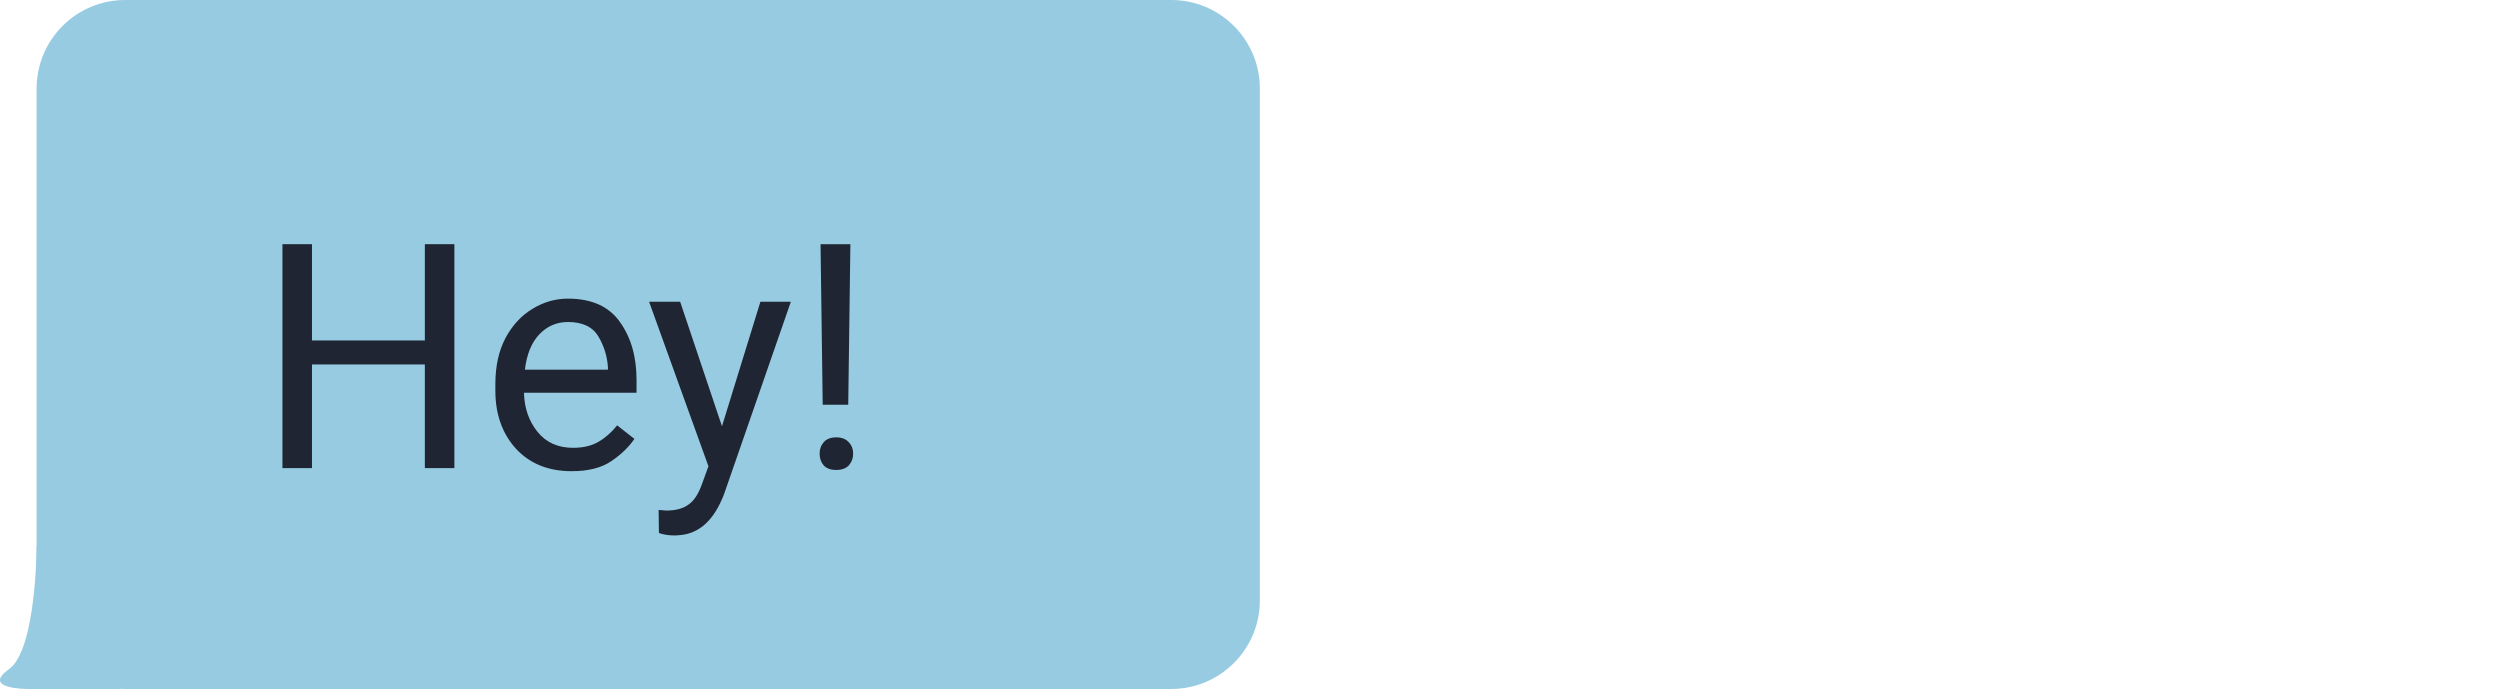
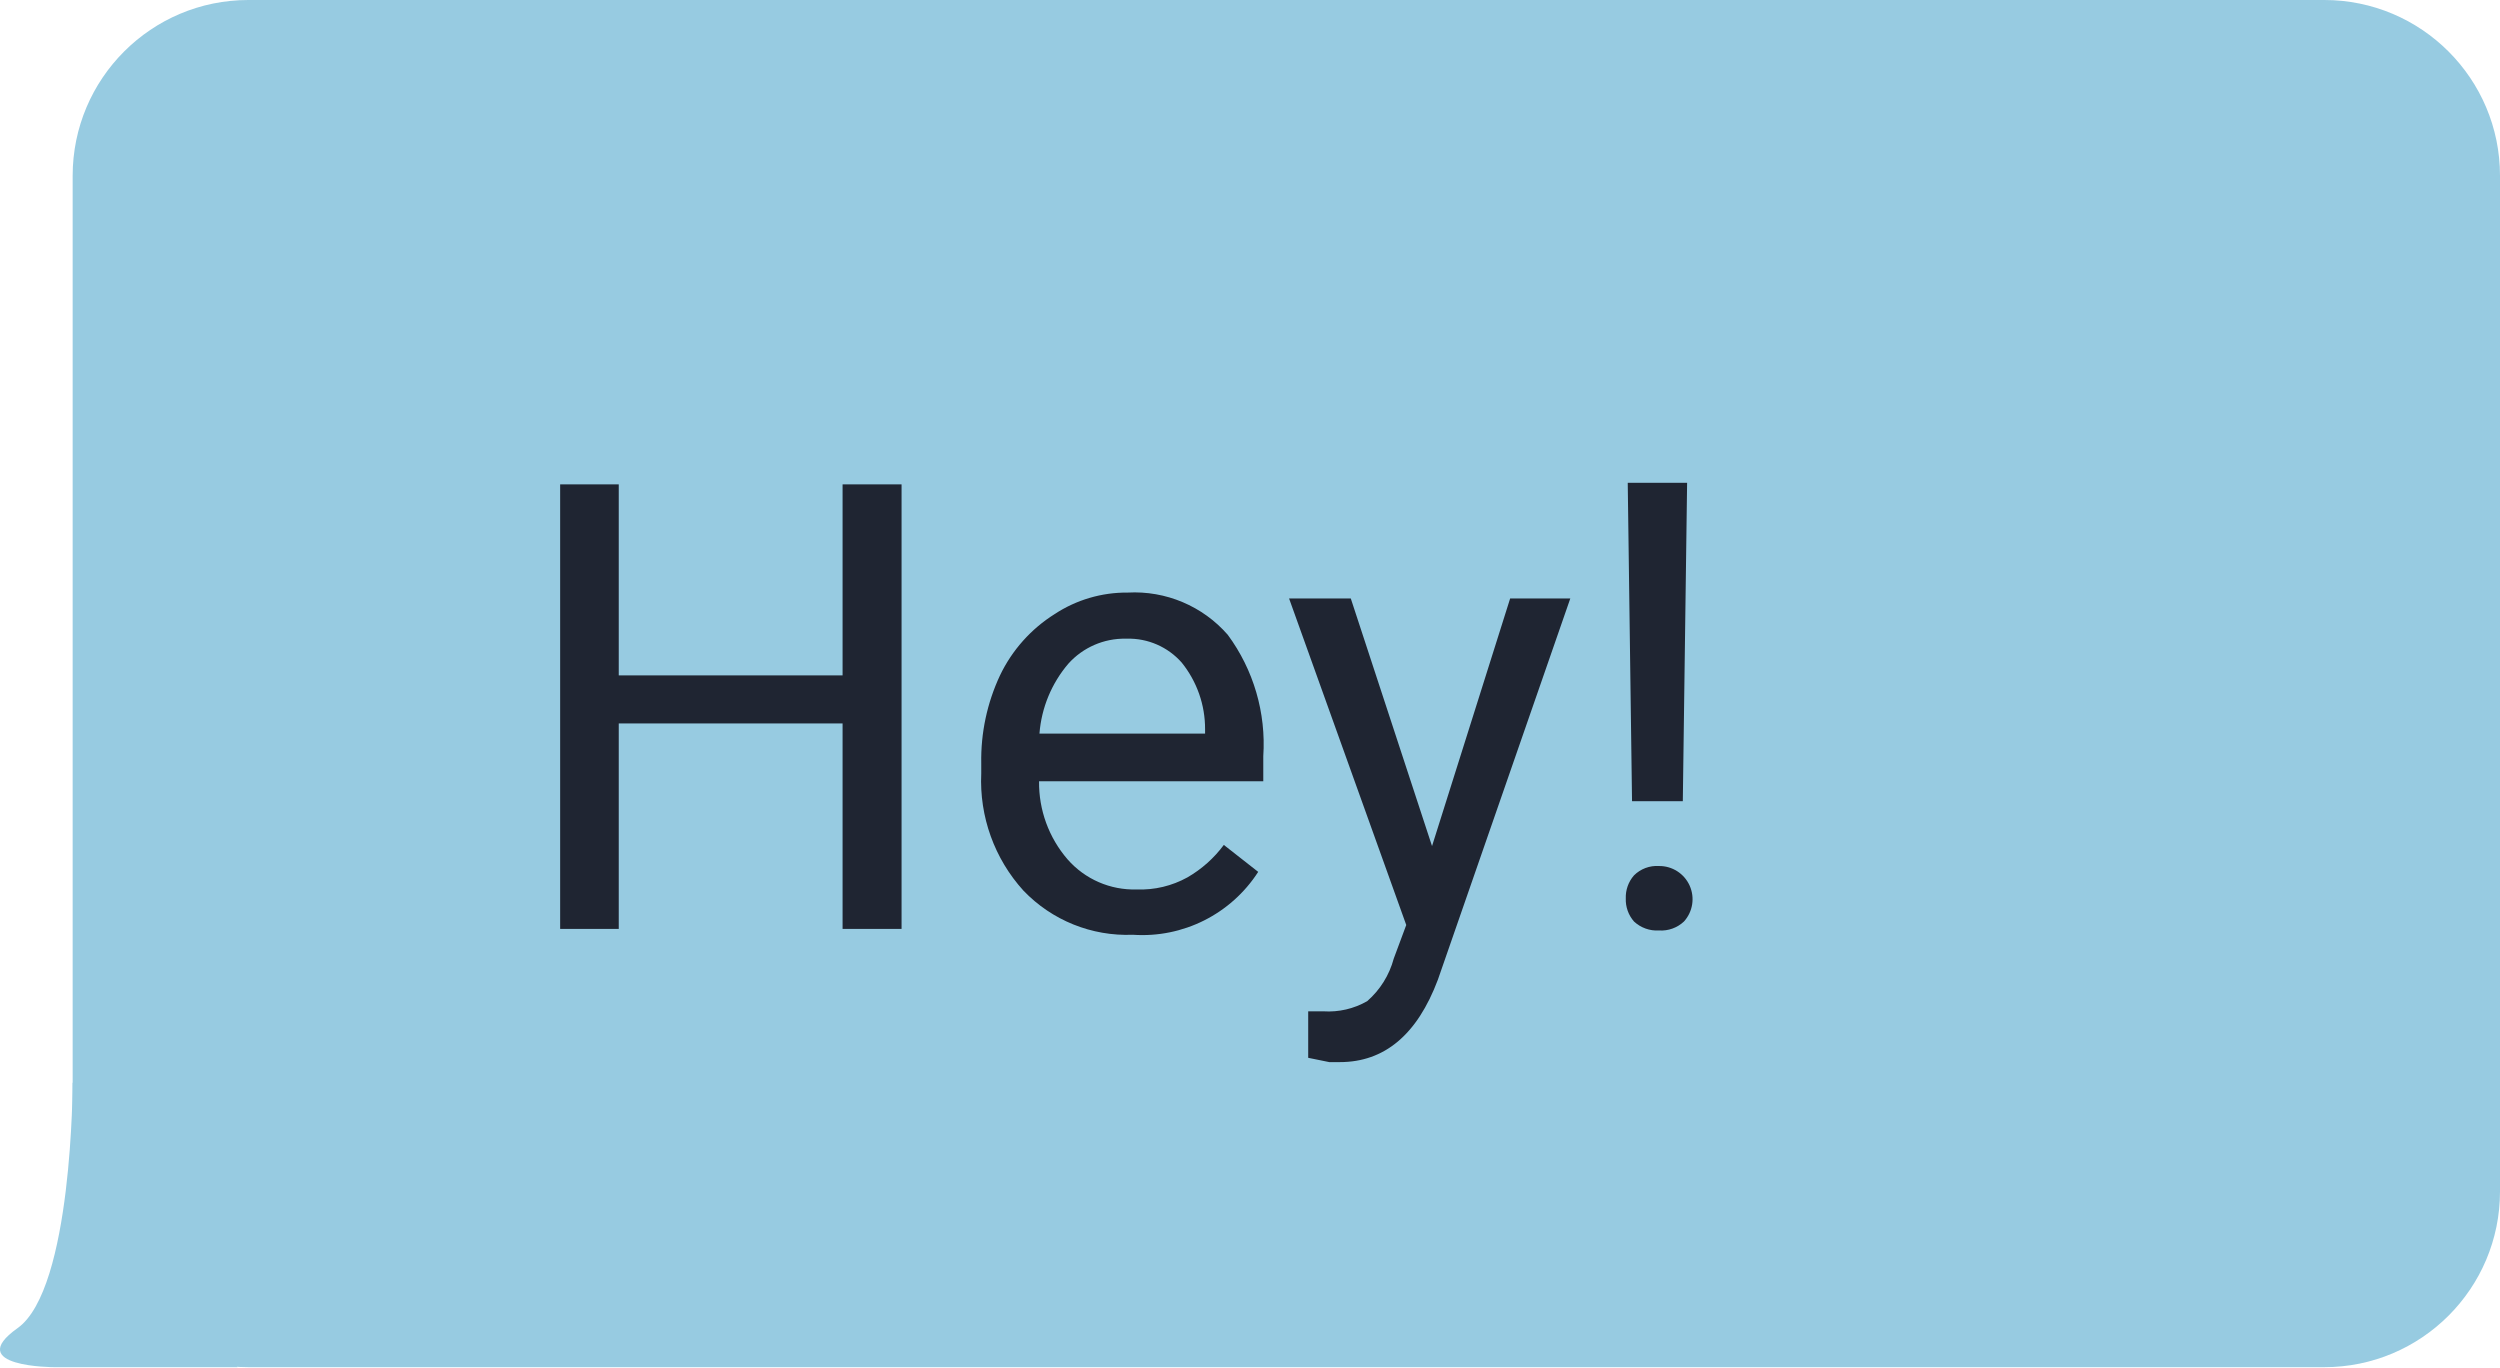
- <svg xmlns="http://www.w3.org/2000/svg" width="127" height="35" viewBox="0 0 127 35">
+ <svg xmlns="http://www.w3.org/2000/svg" width="64" height="35" viewBox="0 0 64 35">
  <defs>
-     <style>.cls-1{fill:#97cbe1;}.cls-2{font-size:16px;fill:#1f2532;font-family:Roboto-Regular, Roboto;}.cls-3{letter-spacing:-0.01em;}</style>
+     <style>.cls-1{fill:#97cbe1;}.cls-2{fill:#1f2532;}</style>
  </defs>
  <g id="Layer_2" data-name="Layer 2">
    <g id="Taleboble2">
      <rect class="cls-1" x="1.86" width="62.14" height="35" rx="4.5" ry="4.5" transform="translate(65.86 35) rotate(-180)" />
      <path class="cls-1" d="M1.86,27.71S1.86,33,.45,34s.94,1,.94,1H6.08Z" />
-       <text class="cls-2" transform="translate(13.02 23.78)">H<tspan class="cls-3" x="11.41" y="0">e</tspan>
-         <tspan x="19.78" y="0">y!</tspan>
-       </text>
+       <path class="cls-2" d="M23.08,23.78H21.57V18.52H15.84v5.26h-1.5V12.4h1.5v4.89h5.73V12.4h1.51Z" />
+       <path class="cls-2" d="M29,23.93a3.67,3.67,0,0,1-2.8-1.13,4.18,4.18,0,0,1-1.08-3v-.26a5.09,5.09,0,0,1,.48-2.25A3.78,3.78,0,0,1,27,15.72a3.35,3.35,0,0,1,1.87-.55,3.17,3.17,0,0,1,2.56,1.08,4.71,4.71,0,0,1,.91,3.11V20H26.6a3,3,0,0,0,.73,2,2.26,2.26,0,0,0,1.77.77,2.48,2.48,0,0,0,1.3-.31,3.06,3.06,0,0,0,.93-.83l.88.69A3.53,3.53,0,0,1,29,23.93Zm-.18-7.58a1.93,1.93,0,0,0-1.47.64,3.13,3.13,0,0,0-.74,1.79h4.24v-.11a2.7,2.7,0,0,0-.6-1.71A1.81,1.81,0,0,0,28.85,16.35Z" />
+       <path class="cls-2" d="M36.66,21.66l2-6.34h1.54l-3.39,9.76c-.53,1.41-1.37,2.11-2.51,2.11l-.27,0-.54-.11V25.89l.39,0A2,2,0,0,0,35,25.63a2.2,2.2,0,0,0,.68-1.09l.32-.86-3-8.36h1.58Z" />
+       <path class="cls-2" d="M41.62,23a.85.85,0,0,1,.21-.59.83.83,0,0,1,.64-.24.85.85,0,0,1,.64,1.42.85.85,0,0,1-.64.23.86.86,0,0,1-.64-.23A.85.85,0,0,1,41.62,23Zm1.46-2.49h-1.3l-.11-8.15h1.52Z" />
    </g>
  </g>
</svg>
